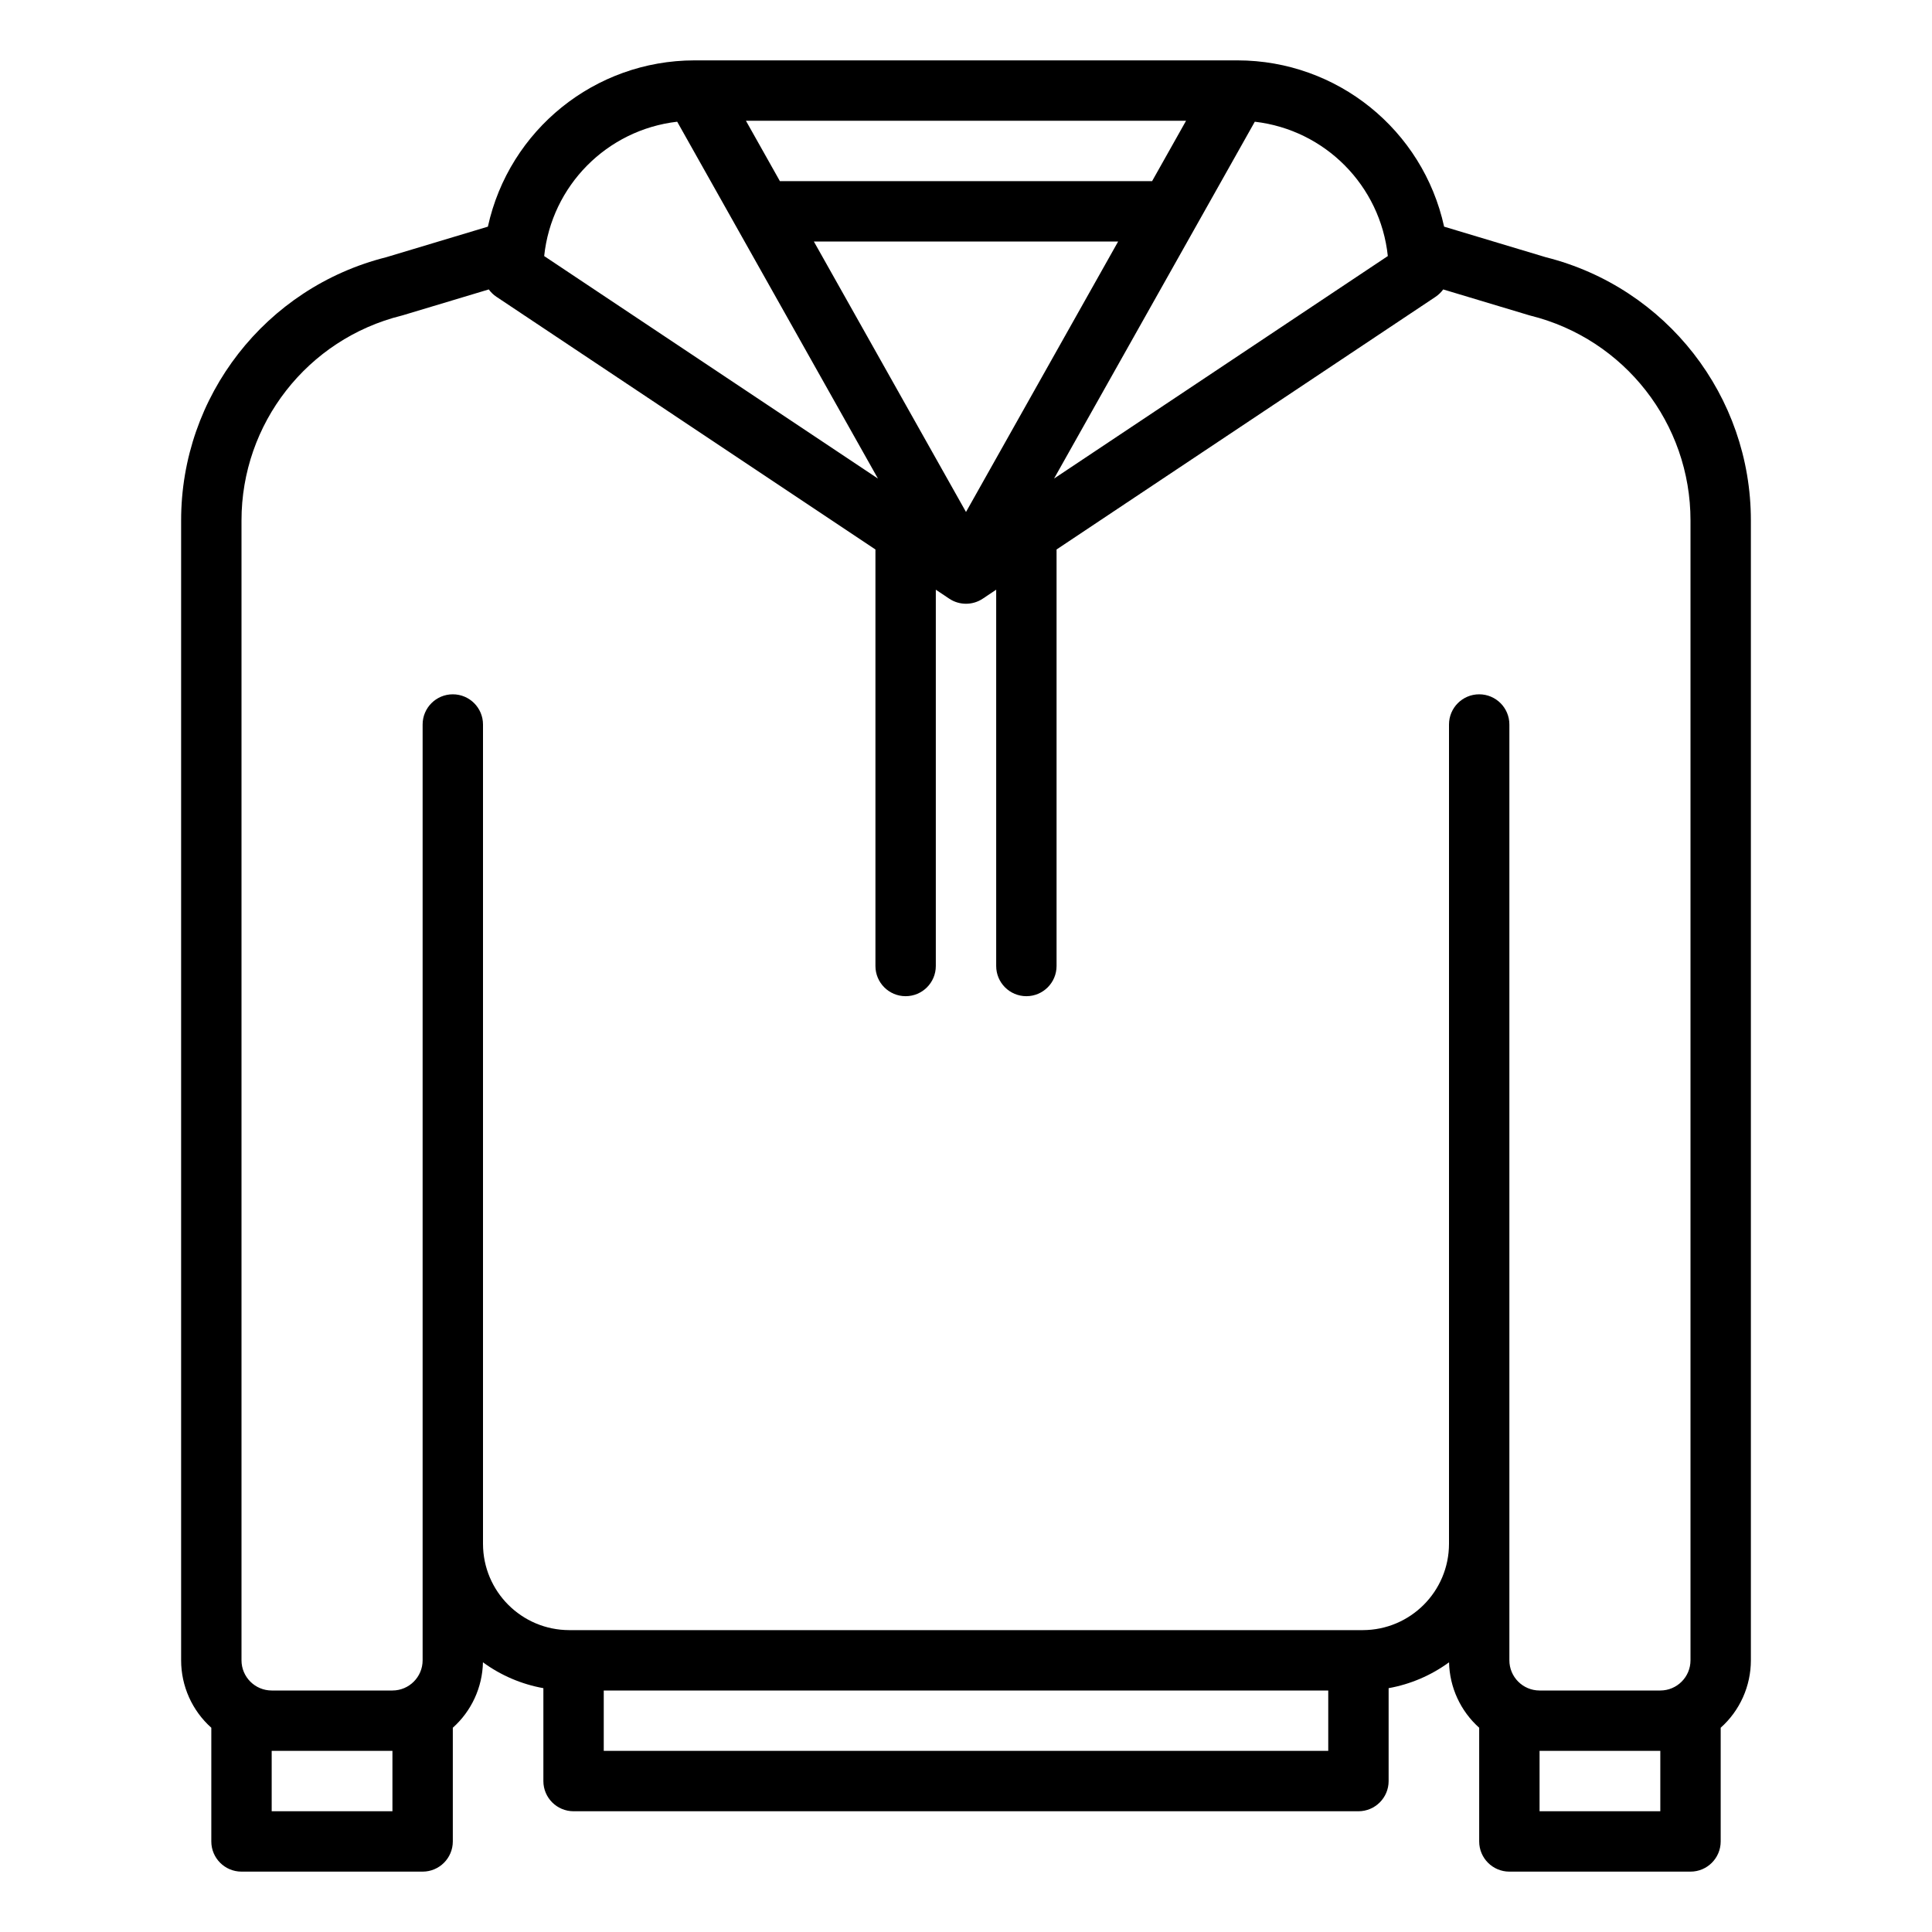
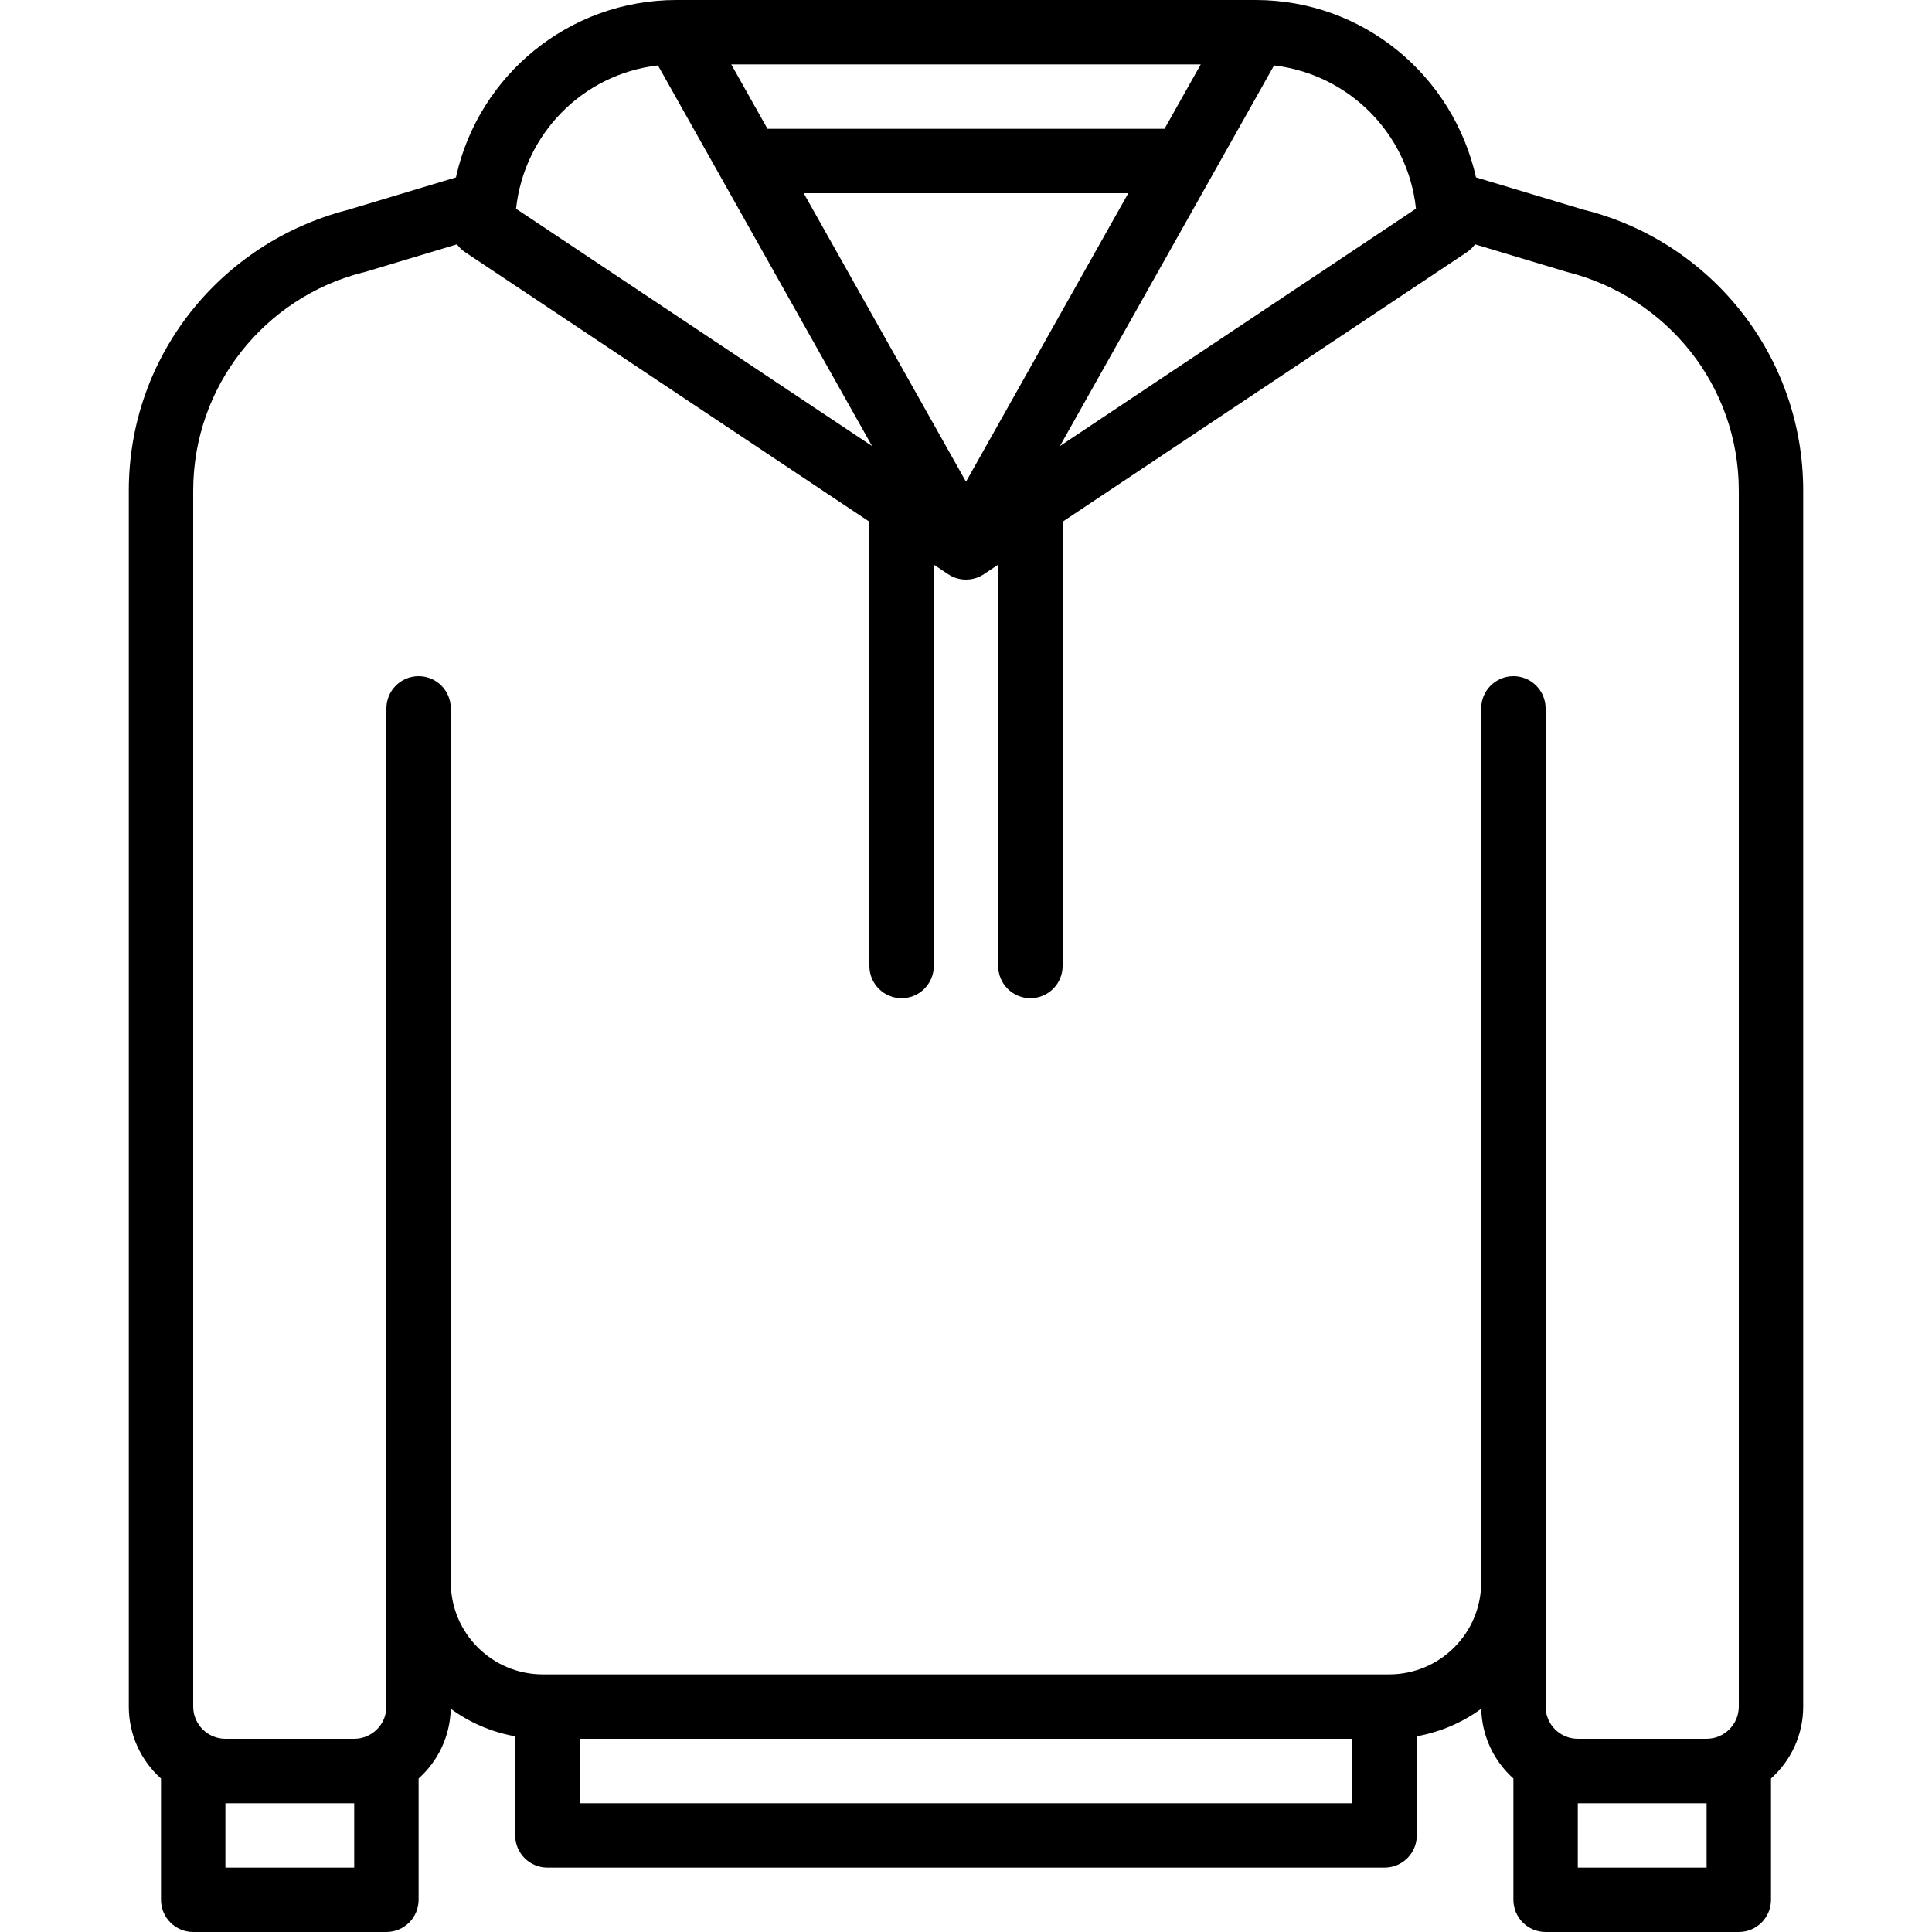
- <svg xmlns="http://www.w3.org/2000/svg" id="OutLine" viewBox="0 0 512 512" width="512" height="512">
-   <path d="M409.651,68.167l-26.944-8.1A56.087,56.087,0,0,0,328,16H184a56.087,56.087,0,0,0-54.707,44.067l-26.944,8.1A71.9,71.9,0,0,0,48,137.97V440a23.943,23.943,0,0,0,8,17.869V488a8,8,0,0,0,8,8h48a8,8,0,0,0,8-8V457.869a23.945,23.945,0,0,0,7.987-17.343A38.665,38.665,0,0,0,144,447.381V472a8,8,0,0,0,8,8H360a8,8,0,0,0,8-8V447.381a38.665,38.665,0,0,0,16.013-6.855A23.945,23.945,0,0,0,392,457.869V488a8,8,0,0,0,8,8h48a8,8,0,0,0,8-8V457.869A23.943,23.943,0,0,0,464,440V137.97A71.9,71.9,0,0,0,409.651,68.167ZM332.535,32.255a40.079,40.079,0,0,1,35.253,35.6l-88.449,58.966ZM215.679,64h80.642L256,135.682Zm89.642-16H206.679l-9-16H314.321ZM179.465,32.255l53.2,94.571L144.212,67.86A40.079,40.079,0,0,1,179.465,32.255ZM104,480H72V464h32Zm248-16H160V448H352Zm9.136-32H150.864A22.89,22.89,0,0,1,128,409.136V192a8,8,0,0,0-16,0V440a8.009,8.009,0,0,1-8,8H72a8.009,8.009,0,0,1-8-8V137.97a55.919,55.919,0,0,1,42.418-54.328c.122-.031.243-.064.363-.1l22.755-6.84a7.984,7.984,0,0,0,2.026,1.954L232,145.615V256a8,8,0,0,0,16,0V156.281l3.562,2.375a8,8,0,0,0,8.876,0L264,156.281V256a8,8,0,0,0,16,0V145.615L380.438,78.656a7.984,7.984,0,0,0,2.026-1.954l22.755,6.84c.12.036.241.069.363.1A55.919,55.919,0,0,1,448,137.97V440a8.009,8.009,0,0,1-8,8H408a8.009,8.009,0,0,1-8-8V192a8,8,0,0,0-16,0V409.136A22.89,22.89,0,0,1,361.136,432ZM440,480H408V464h32Z" />
+ <svg xmlns="http://www.w3.org/2000/svg" version="1.1" width="1024" height="1024" viewBox="0 0 1024 1024">
+   <g id="icomoon-ignore">
+ </g>
+   <path fill="#000" d="M839.789 111.29l-57.481-17.28c-12.176-54.105-59.78-93.93-116.7-94.010h-307.209c-56.928 0.080-104.532 39.905-116.557 93.21l-0.151 0.8-57.481 17.28c-67.14 17.317-115.945 77.332-115.945 148.747 0 0.059 0 0.117 0 0.176v-0.010 644.33c0 0.004 0 0.009 0 0.013 0 15.124 6.573 28.713 17.018 38.065l0.049 0.043v64.279c0 9.426 7.641 17.067 17.067 17.067v0h102.4c9.426 0 17.067-7.641 17.067-17.067v0-64.279c10.218-9.156 16.714-22.288 17.038-36.941l0.001-0.058c9.621 7.109 21.143 12.239 33.653 14.546l0.508 0.078v52.521c0 9.426 7.641 17.067 17.067 17.067v0h443.733c9.426 0 17.067-7.641 17.067-17.067v0-52.521c13.018-2.385 24.54-7.515 34.387-14.783l-0.226 0.159c0.325 14.71 6.821 27.842 16.991 36.956l0.048 0.043v64.279c0 9.426 7.641 17.067 17.067 17.067v0h102.4c9.426 0 17.067-7.641 17.067-17.067v0-64.279c10.494-9.395 17.067-22.983 17.067-38.108 0-0.004 0-0.009 0-0.014v0.001-644.33c0-0.049 0-0.108 0-0.166 0-71.414-48.804-131.429-114.88-148.513l-1.065-0.234zM675.275 34.677c39.738 4.727 70.873 36.116 75.172 75.566l0.034 0.381-188.691 125.794zM425.983 102.4h172.036l-86.018 152.922zM617.218 68.267h-210.436l-19.2-34.133h248.836zM348.726 34.677l113.493 201.751-188.7-125.794c4.329-39.835 35.466-71.229 74.801-75.918l0.405-0.039zM187.734 989.866h-68.267v-34.133h68.267zM716.8 955.732h-409.6v-34.133h409.6zM736.29 887.466h-448.58c-26.926-0.032-48.745-21.851-48.777-48.773v-463.227c0-9.426-7.641-17.067-17.067-17.067s-17.067 7.641-17.067 17.067v0 529.067c-0.011 9.421-7.646 17.056-17.066 17.067h-68.268c-9.421-0.011-17.056-7.646-17.067-17.066v-644.331c0-0.041 0-0.087 0-0.135 0-55.657 38.114-102.411 89.665-115.586l0.827-0.179c0.26-0.066 0.518-0.137 0.774-0.213l48.544-14.592c1.196 1.641 2.628 3.024 4.262 4.13l0.060 0.038 214.268 142.846v235.488c0 9.426 7.641 17.067 17.067 17.067s17.067-7.641 17.067-17.067v0-212.734l7.599 5.067c2.66 1.796 5.939 2.867 9.468 2.867s6.807-1.071 9.529-2.906l-0.061 0.038 7.599-5.067v212.734c0 9.426 7.641 17.067 17.067 17.067s17.067-7.641 17.067-17.067v0-235.488l214.268-142.846c1.694-1.145 3.126-2.528 4.288-4.121l0.034-0.048 48.544 14.592c0.256 0.077 0.514 0.147 0.774 0.213 52.378 13.354 90.492 60.108 90.492 115.764 0 0.047 0 0.095 0 0.142v-0.007 644.33c-0.011 9.421-7.646 17.056-17.066 17.067h-68.268c-9.421-0.011-17.056-7.646-17.067-17.066v-529.068c0-9.426-7.641-17.067-17.067-17.067s-17.067 7.641-17.067 17.067v0 463.223c-0.032 26.926-21.851 48.745-48.773 48.777h-0.003zM904.533 989.866h-68.267v-34.133h68.267z" />
</svg>
